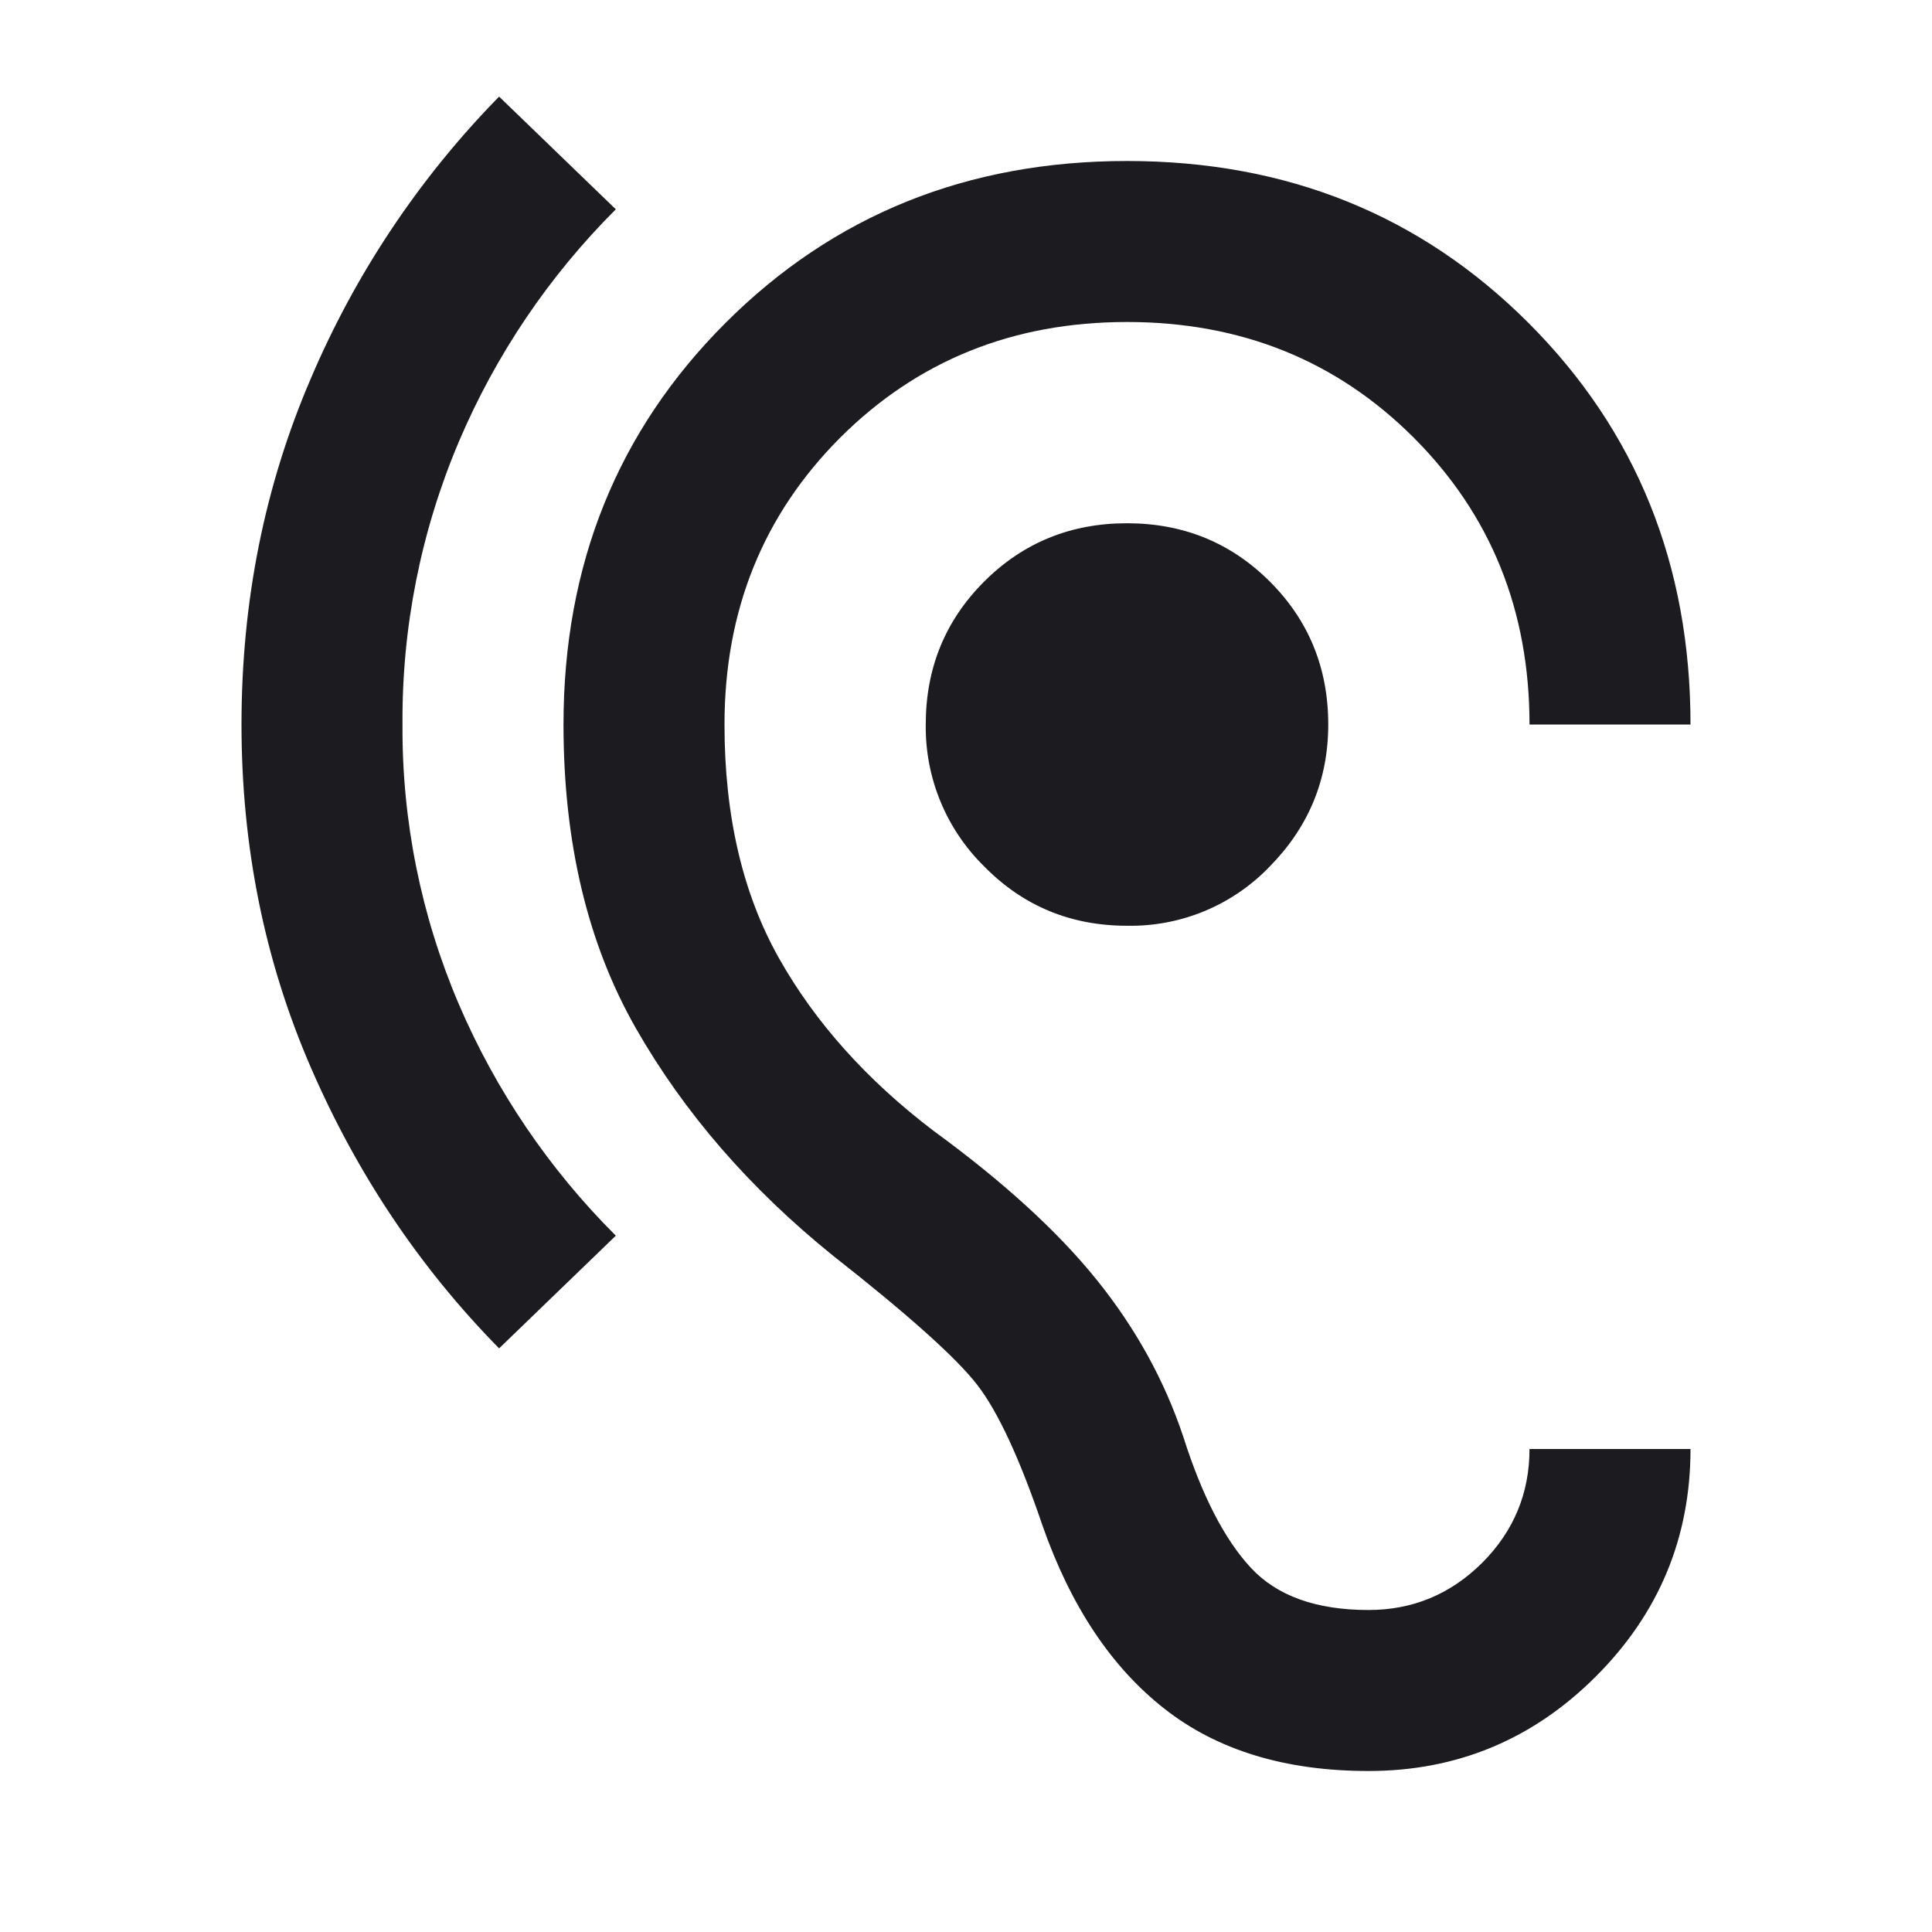
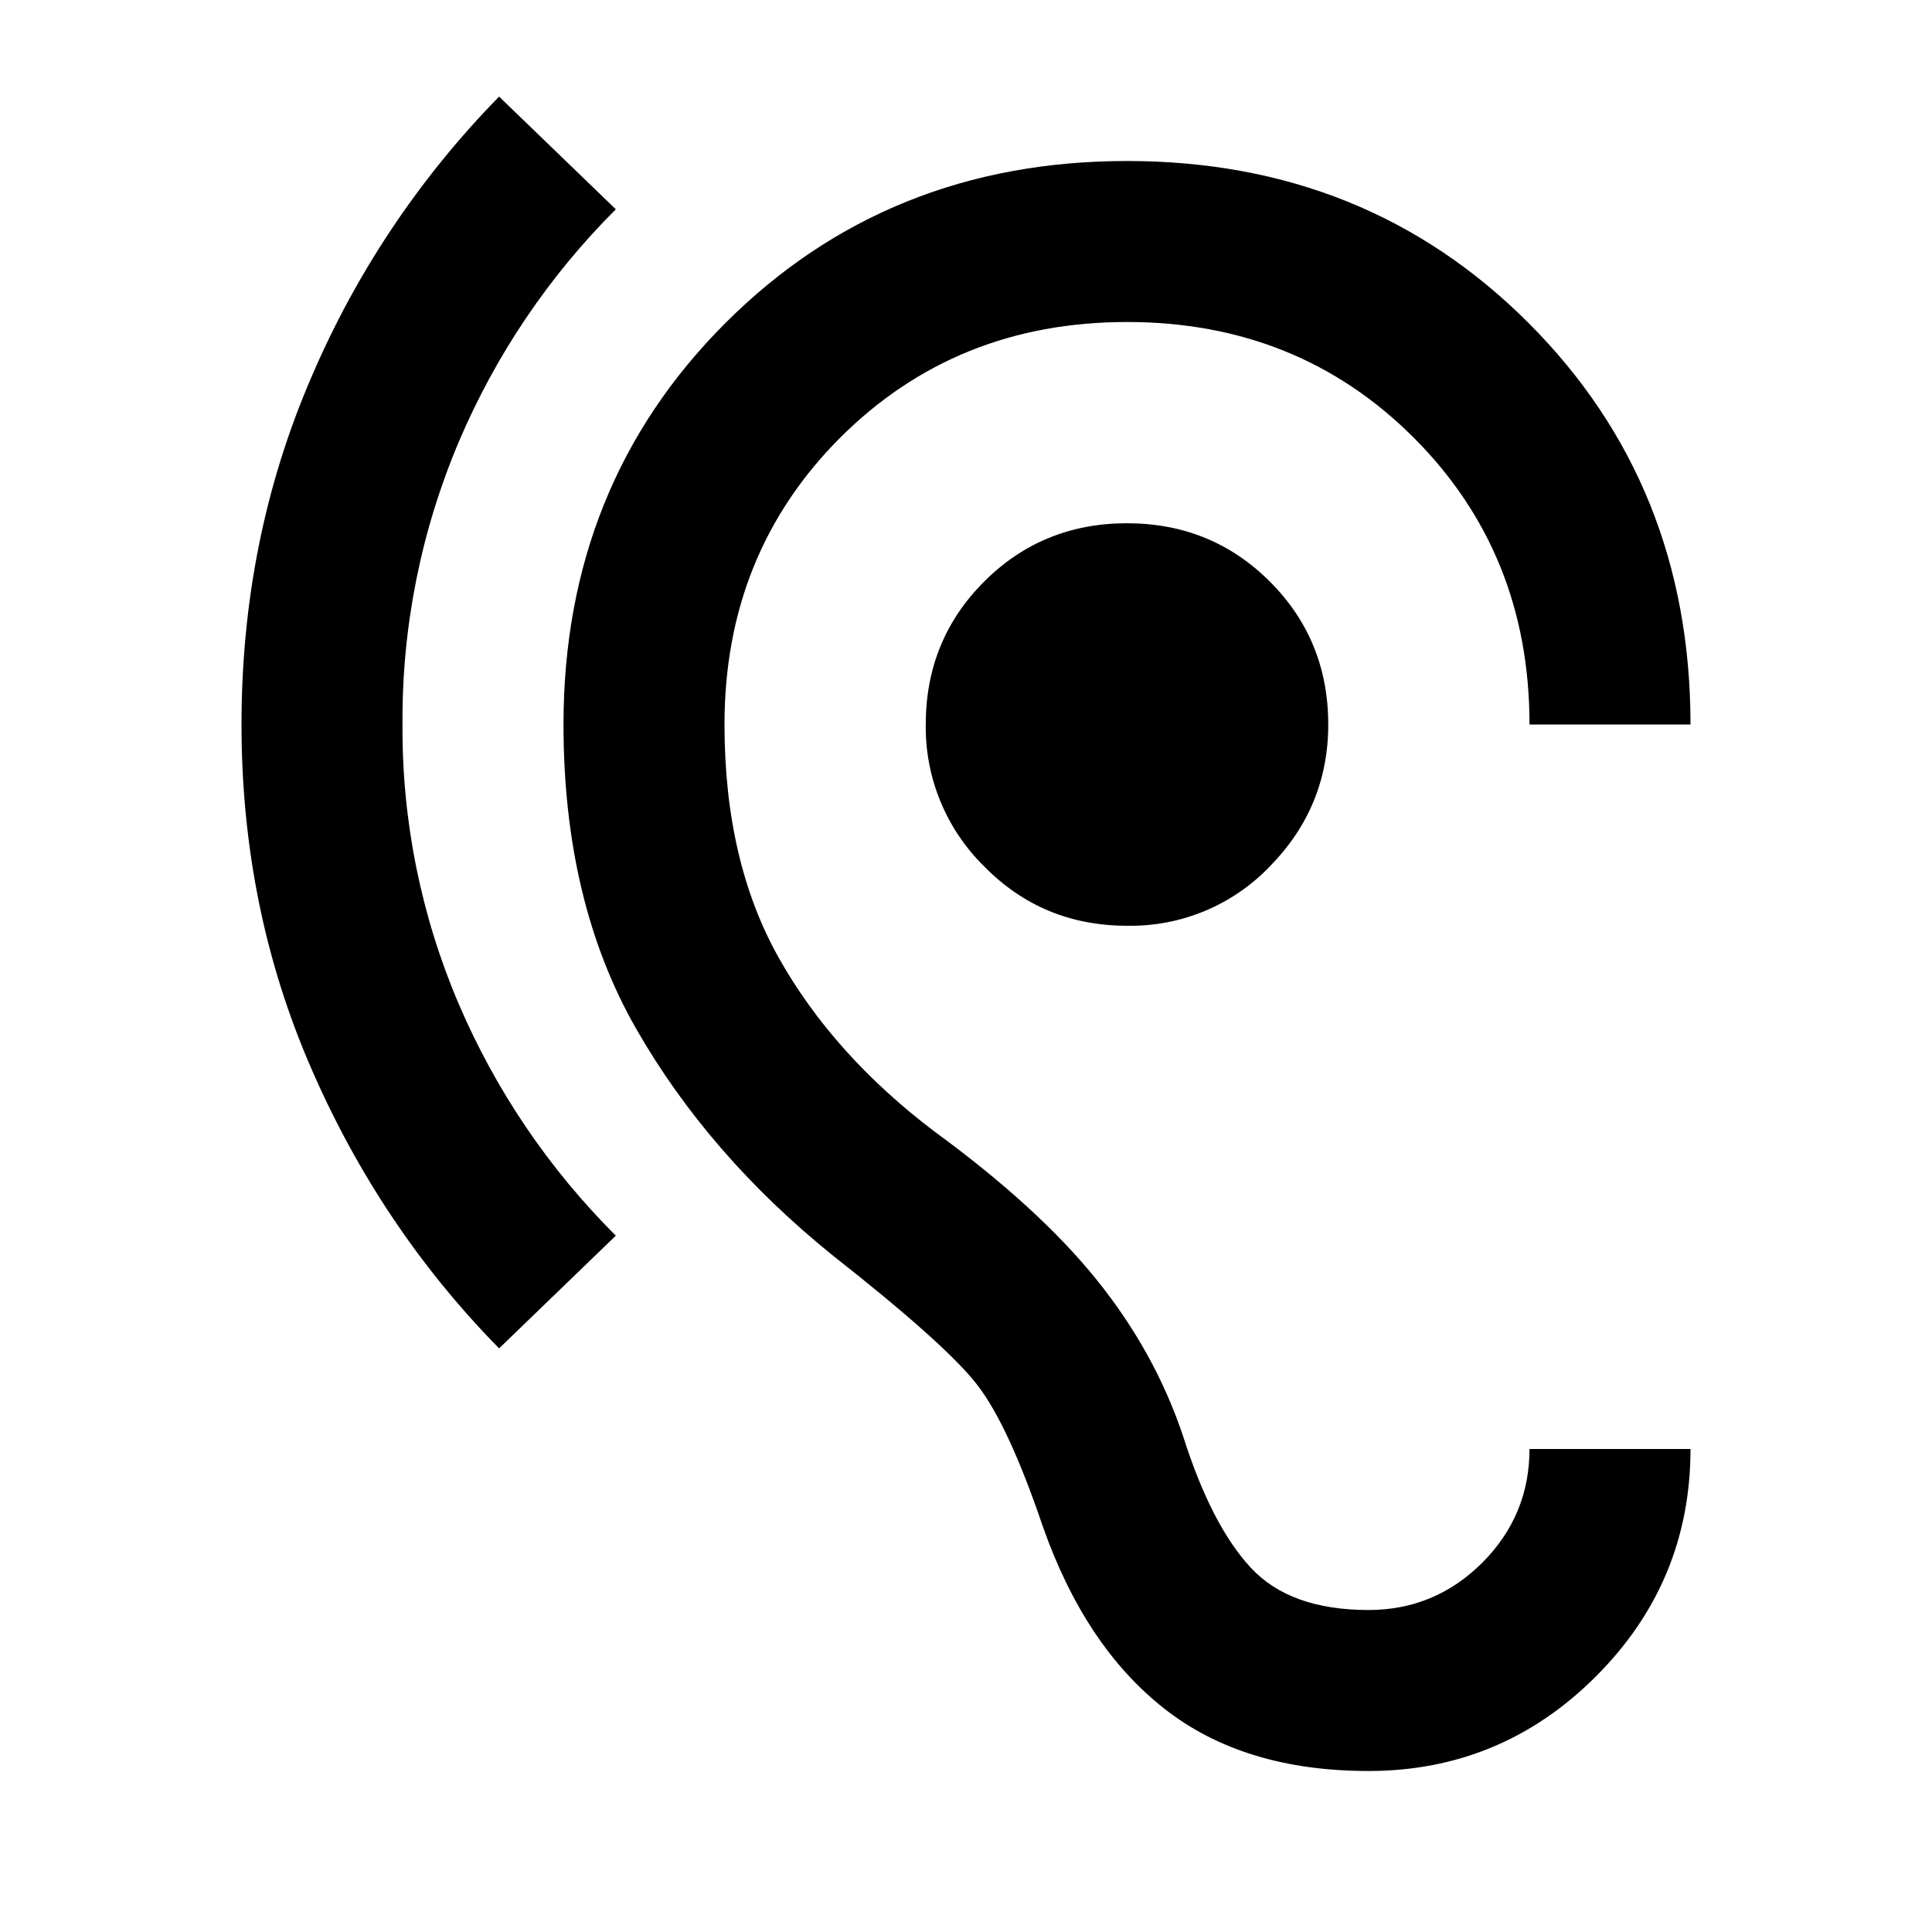
<svg xmlns="http://www.w3.org/2000/svg" fill="none" viewBox="0 0 24 24">
-   <path fill="#1C1B1F" d="M17 22c-1.033 0-1.88-.258-2.537-.775-.659-.517-1.163-1.275-1.513-2.275-.283-.833-.554-1.417-.813-1.75-.258-.333-.854-.867-1.787-1.6-1.033-.833-1.85-1.775-2.45-2.825C7.3 11.725 7 10.467 7 9c0-1.983.67-3.646 2.012-4.988C10.354 2.671 12.017 2 14 2c1.983 0 3.646.67 4.988 2.012C20.329 5.354 21 7.017 21 9h-2c0-1.417-.48-2.604-1.438-3.563C16.605 4.48 15.418 4 14 4c-1.417 0-2.604.48-3.563 1.437C9.48 6.396 9 7.583 9 9c0 1.133.225 2.1.675 2.9.45.8 1.092 1.517 1.925 2.15.867.633 1.542 1.25 2.025 1.85.483.6.842 1.25 1.075 1.95.233.733.513 1.275.838 1.625.325.35.812.525 1.462.525.55 0 1.02-.196 1.413-.587.391-.392.587-.863.587-1.413h2c0 1.1-.392 2.042-1.175 2.825C19.042 21.608 18.1 22 17 22ZM6.2 16.75c-.983-1-1.763-2.162-2.338-3.488C3.287 11.938 3 10.517 3 9c0-1.533.288-2.967.862-4.3A11.351 11.351 0 0 1 6.2 1.2l1.45 1.4A9.108 9.108 0 0 0 5.7 5.487 8.841 8.841 0 0 0 5 9a8.69 8.69 0 0 0 .7 3.475 9.149 9.149 0 0 0 1.95 2.875l-1.45 1.4ZM14 11.5c-.7 0-1.292-.246-1.775-.738A2.426 2.426 0 0 1 11.5 9c0-.7.242-1.292.725-1.775C12.708 6.742 13.3 6.5 14 6.5s1.292.242 1.775.725c.483.483.725 1.075.725 1.775 0 .683-.242 1.27-.725 1.762A2.393 2.393 0 0 1 14 11.5Z" />
+   <path fill="currentColor" d="M17 22c-1.033 0-1.88-.258-2.537-.775-.659-.517-1.163-1.275-1.513-2.275-.283-.833-.554-1.417-.813-1.75-.258-.333-.854-.867-1.787-1.6-1.033-.833-1.85-1.775-2.45-2.825C7.3 11.725 7 10.467 7 9c0-1.983.67-3.646 2.012-4.988C10.354 2.671 12.017 2 14 2c1.983 0 3.646.67 4.988 2.012C20.329 5.354 21 7.017 21 9h-2c0-1.417-.48-2.604-1.438-3.563C16.605 4.48 15.418 4 14 4c-1.417 0-2.604.48-3.563 1.437C9.48 6.396 9 7.583 9 9c0 1.133.225 2.1.675 2.9.45.8 1.092 1.517 1.925 2.15.867.633 1.542 1.25 2.025 1.85.483.6.842 1.25 1.075 1.95.233.733.513 1.275.838 1.625.325.35.812.525 1.462.525.55 0 1.02-.196 1.413-.587.391-.392.587-.863.587-1.413h2c0 1.1-.392 2.042-1.175 2.825C19.042 21.608 18.1 22 17 22ZM6.2 16.75c-.983-1-1.763-2.162-2.338-3.488C3.287 11.938 3 10.517 3 9c0-1.533.288-2.967.862-4.3A11.351 11.351 0 0 1 6.2 1.2l1.45 1.4A9.108 9.108 0 0 0 5.7 5.487 8.841 8.841 0 0 0 5 9a8.69 8.69 0 0 0 .7 3.475 9.149 9.149 0 0 0 1.95 2.875l-1.45 1.4ZM14 11.5c-.7 0-1.292-.246-1.775-.738A2.426 2.426 0 0 1 11.5 9c0-.7.242-1.292.725-1.775C12.708 6.742 13.3 6.5 14 6.5s1.292.242 1.775.725c.483.483.725 1.075.725 1.775 0 .683-.242 1.27-.725 1.762A2.393 2.393 0 0 1 14 11.5Z" />
</svg>
